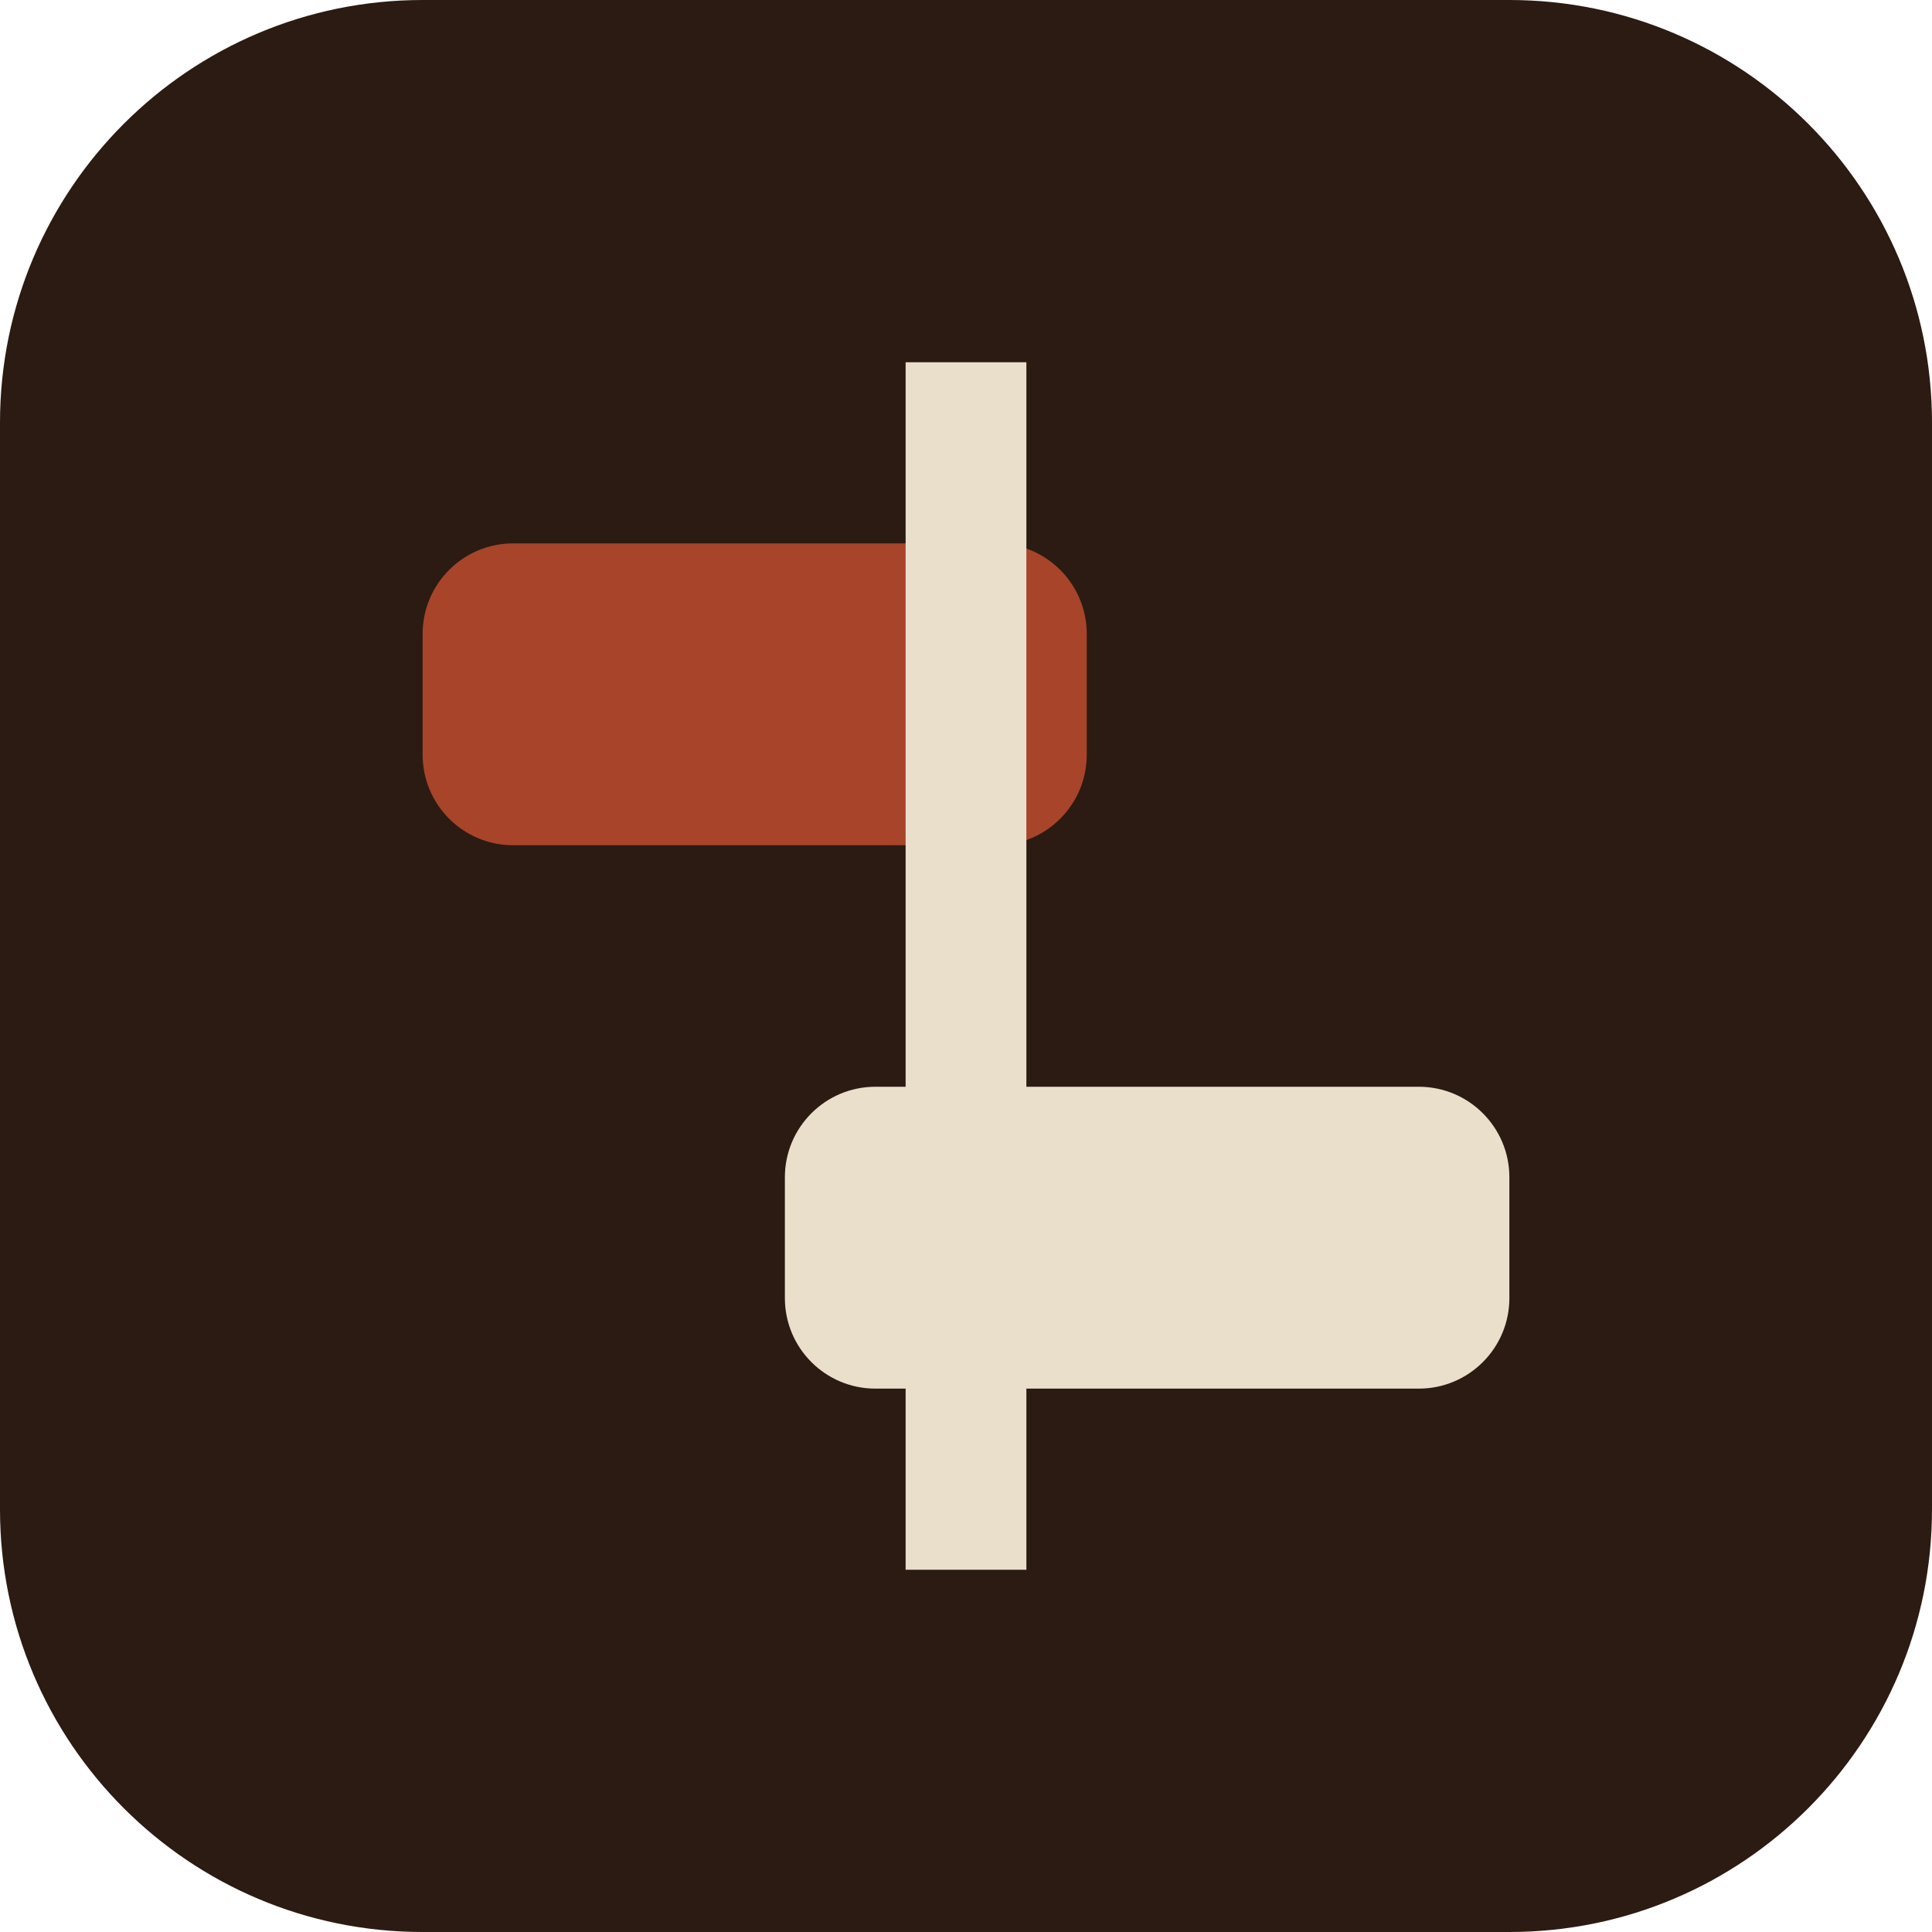
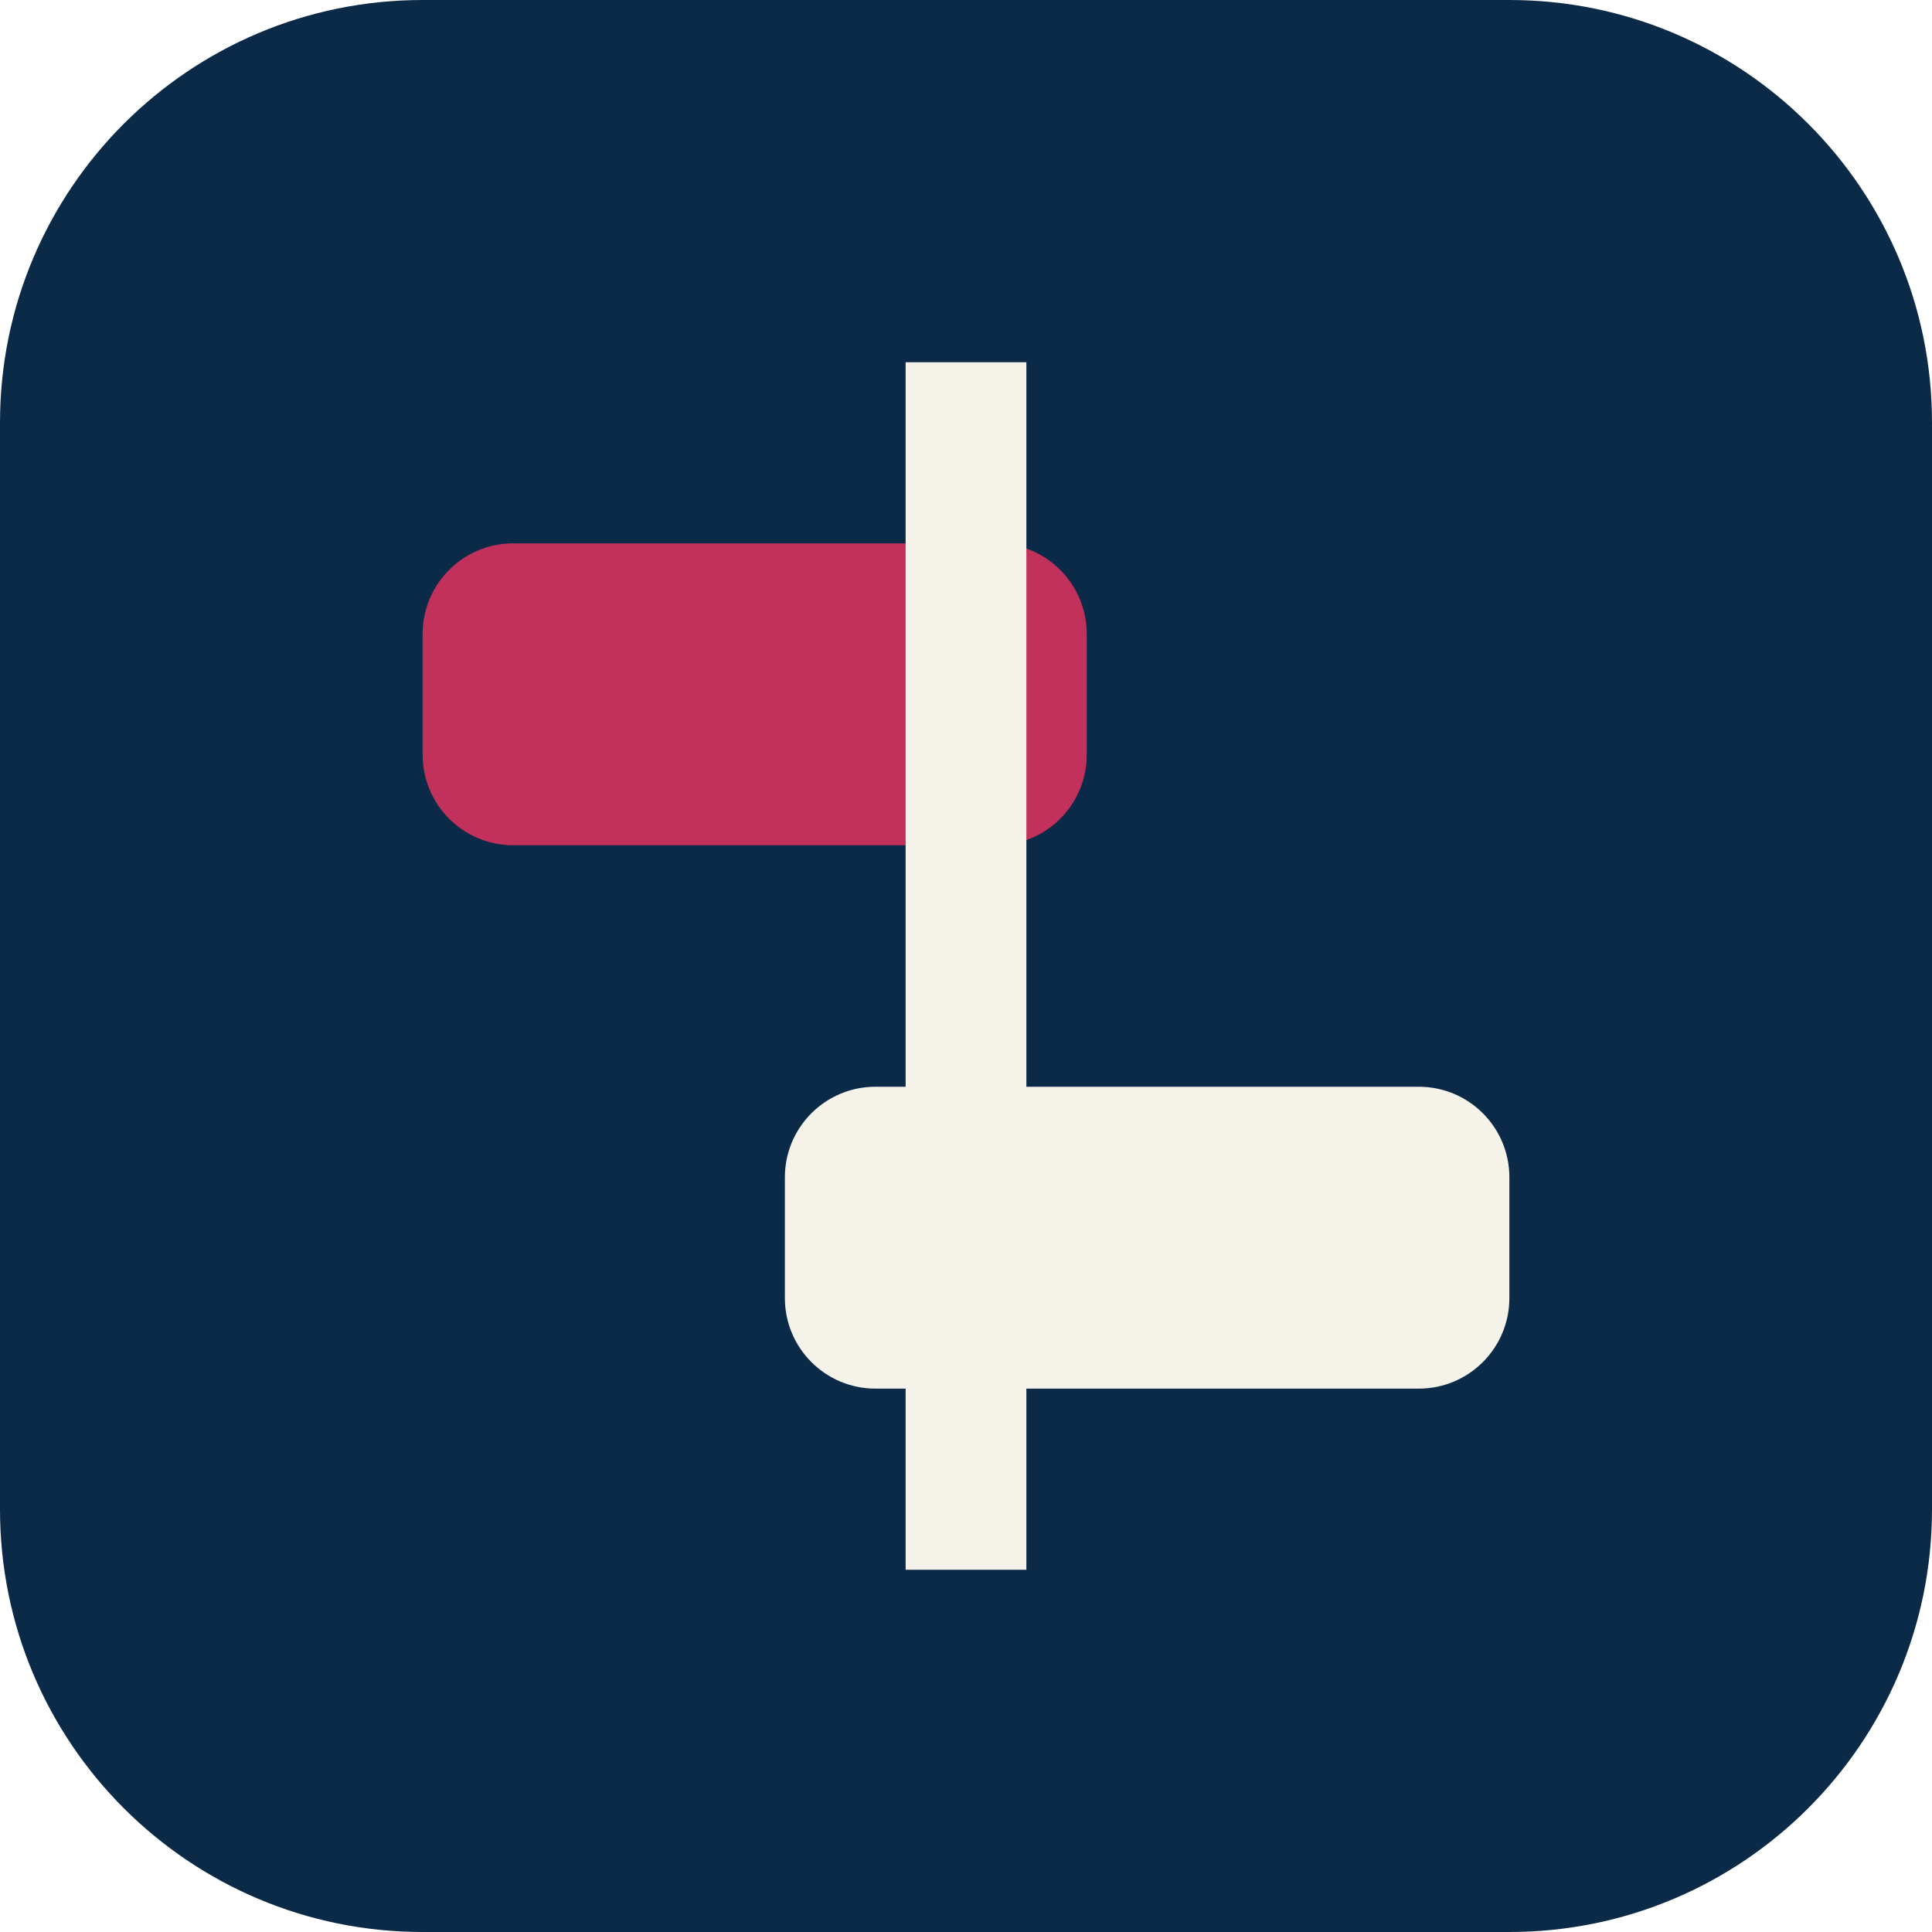
<svg xmlns="http://www.w3.org/2000/svg" viewBox="0 0 32 32">
-   <rect width="32" height="32" rx="7" fill="#2B1B12" />
-   <rect x="7" y="9" width="11" height="5" rx="1.5" fill="#A8442A" />
-   <rect x="13" y="18" width="12" height="5" rx="1.5" fill="#EADFCB" />
-   <rect x="15" y="6" width="2" height="20" fill="#EADFCB" />
+   <rect width="32" height="32" rx="7" fill="#0B2A48" />
+   <rect x="7" y="9" width="11" height="5" rx="1.5" fill="#C2305C" />
+   <rect x="13" y="18" width="12" height="5" rx="1.5" fill="#F5F2EA" />
+   <rect x="15" y="6" width="2" height="20" fill="#F5F2EA" />
</svg>
